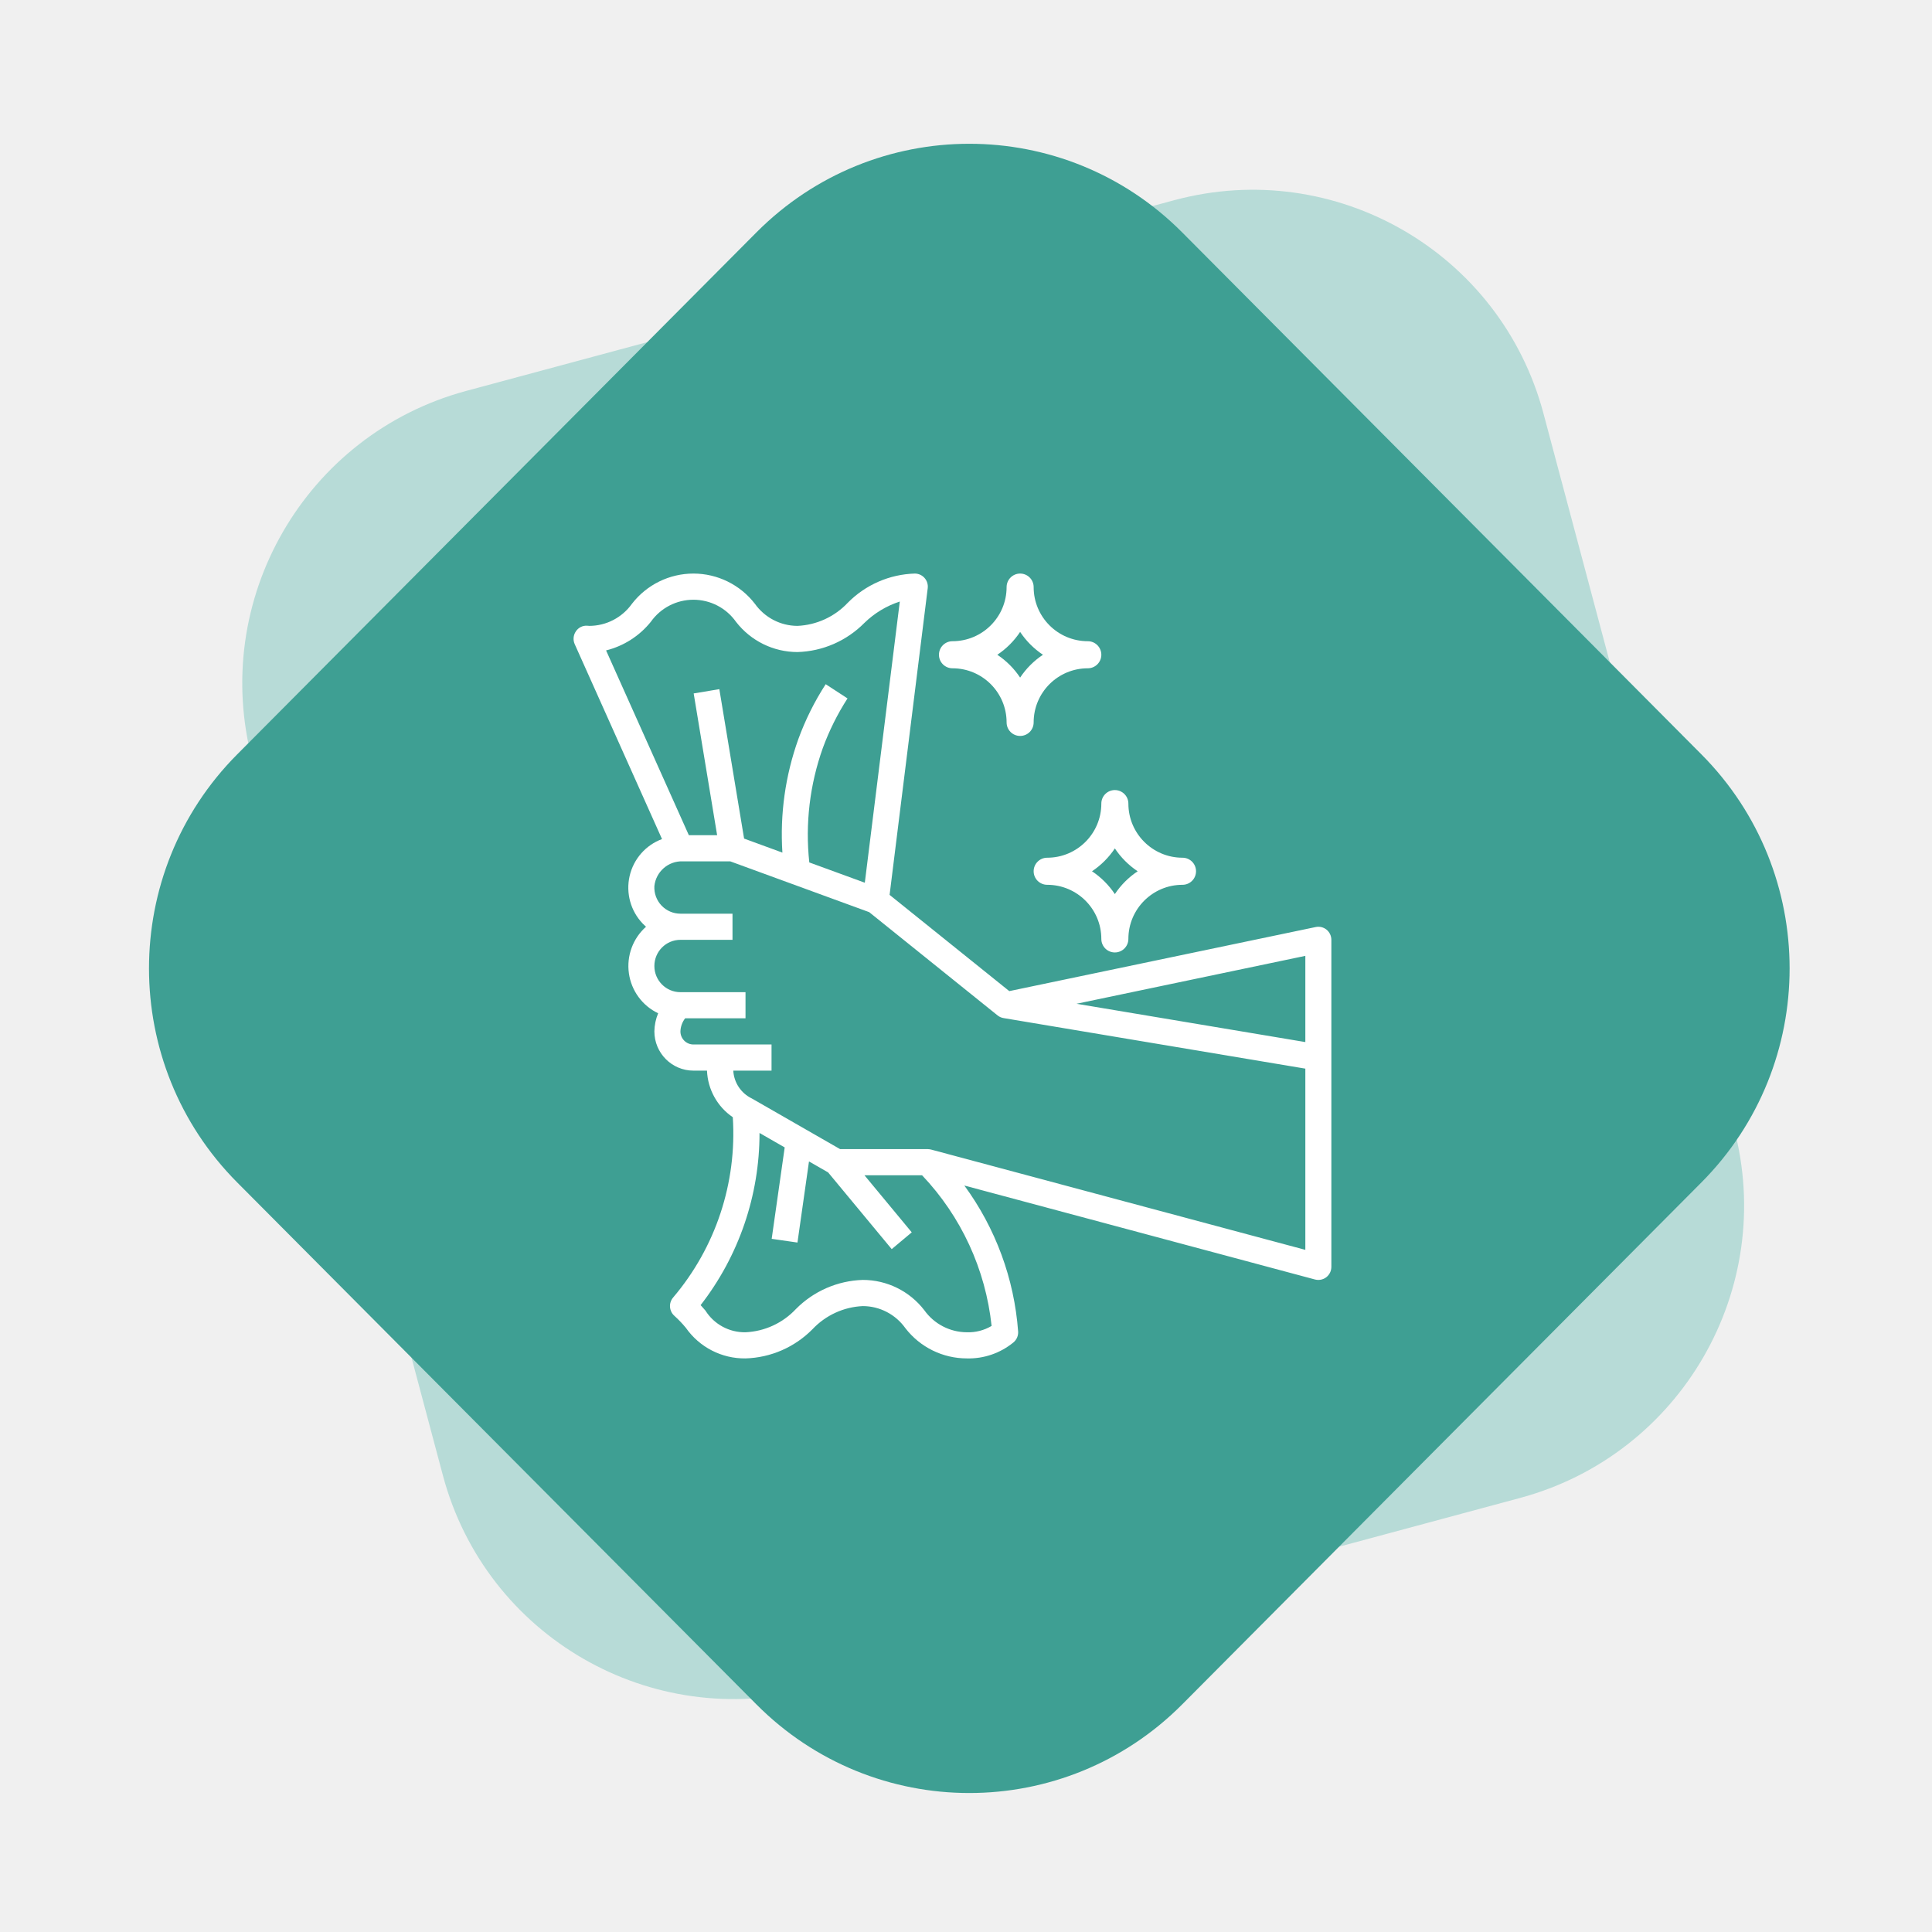
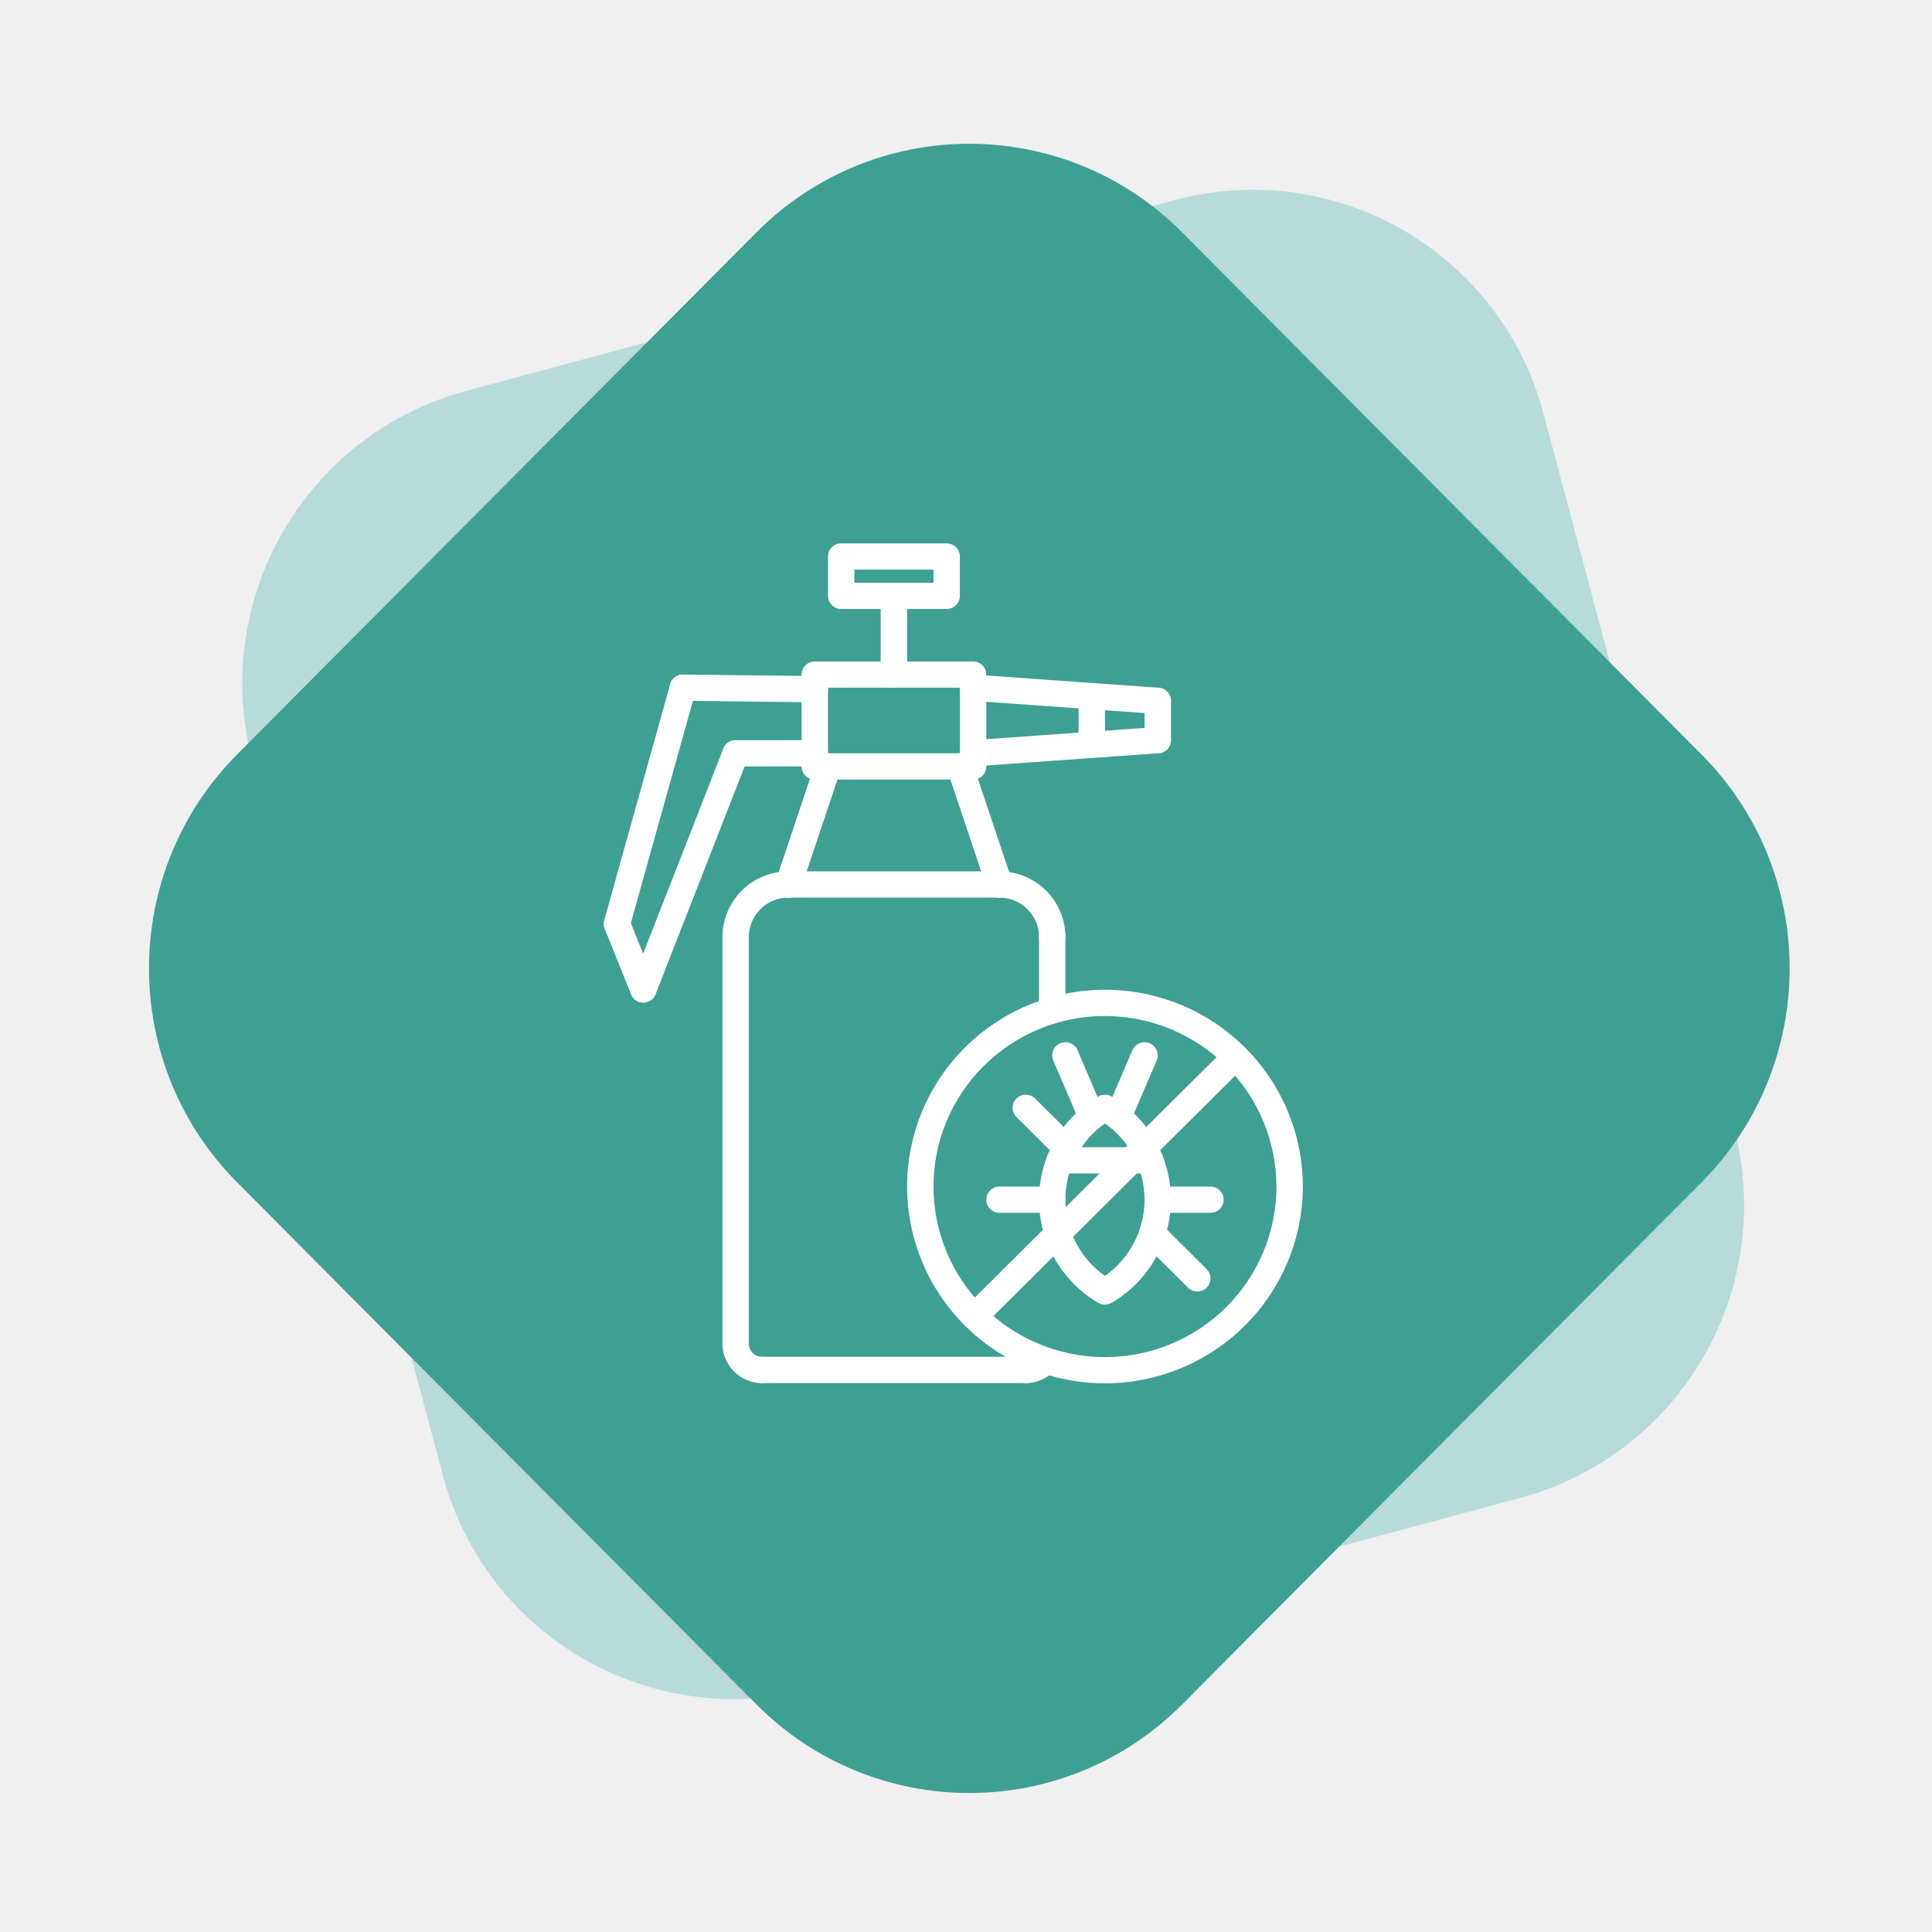
<svg xmlns="http://www.w3.org/2000/svg" width="64" height="64" viewBox="0 0 64 64" fill="none">
  <path fill-rule="evenodd" clip-rule="evenodd" d="M38.897 6.632C44.23 5.196 49.706 8.357 51.129 13.694L57.436 37.357C58.859 42.694 55.689 48.184 50.356 49.621L26.904 55.938C21.571 57.374 16.095 54.213 14.672 48.876L8.365 25.213C6.943 19.876 10.113 14.386 15.445 12.949L38.897 6.632Z" fill="#B7DBD7" />
  <path fill-rule="evenodd" clip-rule="evenodd" d="M25.057 7.699C28.952 3.784 35.267 3.784 39.162 7.699L56.362 24.99C60.257 28.905 60.257 35.254 56.362 39.169L39.162 56.46C35.267 60.375 28.952 60.375 25.057 56.46L7.857 39.169C3.962 35.254 3.962 28.905 7.857 24.99L25.057 7.699Z" fill="#3E9F93" />
-   <path fill-rule="evenodd" clip-rule="evenodd" d="M36.483 21.69C36.483 21.937 36.282 22.138 36.035 22.138C35.044 22.138 34.241 22.941 34.241 23.931C34.241 24.179 34.041 24.379 33.793 24.379C33.546 24.379 33.345 24.179 33.345 23.931C33.345 22.941 32.542 22.138 31.552 22.138C31.304 22.138 31.104 21.937 31.104 21.69C31.104 21.442 31.304 21.241 31.552 21.241C32.542 21.241 33.345 20.439 33.345 19.448C33.345 19.201 33.546 19 33.793 19C34.041 19 34.241 19.201 34.241 19.448C34.241 20.439 35.044 21.241 36.035 21.241C36.282 21.241 36.483 21.442 36.483 21.69ZM33.037 21.69C33.337 21.889 33.594 22.146 33.793 22.446C33.992 22.146 34.249 21.889 34.549 21.69C34.249 21.49 33.992 21.233 33.793 20.933C33.594 21.233 33.337 21.49 33.037 21.69Z" fill="white" />
-   <path fill-rule="evenodd" clip-rule="evenodd" d="M36.483 31.103C36.483 30.113 35.68 29.31 34.69 29.31C34.442 29.31 34.241 29.109 34.241 28.861C34.241 28.614 34.442 28.413 34.69 28.413C35.68 28.413 36.483 27.61 36.483 26.62C36.483 26.373 36.683 26.172 36.931 26.172C37.178 26.172 37.379 26.373 37.379 26.62C37.379 27.61 38.182 28.413 39.172 28.413C39.42 28.413 39.62 28.614 39.62 28.861C39.62 29.109 39.42 29.31 39.172 29.31C38.182 29.31 37.379 30.113 37.379 31.103C37.379 31.351 37.178 31.551 36.931 31.551C36.683 31.551 36.483 31.351 36.483 31.103ZM37.687 28.862C37.387 28.662 37.13 28.405 36.931 28.105C36.731 28.405 36.474 28.662 36.174 28.862C36.474 29.061 36.731 29.318 36.931 29.618C37.13 29.318 37.387 29.061 37.687 28.862Z" fill="white" />
-   <path fill-rule="evenodd" clip-rule="evenodd" d="M43.586 30.709L33.434 32.832L29.469 29.644L30.732 19.485C30.747 19.362 30.709 19.238 30.626 19.145C30.544 19.052 30.426 19 30.303 19C29.468 19.024 28.674 19.37 28.085 19.966C27.649 20.43 27.051 20.705 26.417 20.733C25.857 20.732 25.332 20.459 25.006 20C24.518 19.369 23.766 19 22.971 19C22.175 19 21.423 19.369 20.935 20C20.609 20.458 20.085 20.731 19.525 20.733C19.525 20.733 19.456 20.727 19.443 20.727C19.294 20.72 19.153 20.794 19.073 20.92C18.99 21.044 18.977 21.202 19.038 21.338L21.93 27.795C21.39 27.995 20.986 28.456 20.857 29.02C20.728 29.584 20.89 30.175 21.289 30.593C21.325 30.63 21.362 30.666 21.4 30.7C20.965 31.086 20.752 31.665 20.833 32.242C20.914 32.819 21.278 33.316 21.802 33.566C21.723 33.756 21.68 33.96 21.677 34.166C21.677 34.884 22.257 35.466 22.971 35.466H23.42C23.445 36.088 23.762 36.661 24.275 37.009C24.415 39.183 23.706 41.325 22.298 42.982C22.143 43.163 22.164 43.437 22.345 43.593C22.478 43.714 22.603 43.844 22.718 43.983C23.17 44.629 23.91 45.01 24.696 44.999C25.531 44.975 26.325 44.629 26.914 44.033C27.349 43.57 27.948 43.294 28.582 43.266C29.142 43.267 29.667 43.54 29.993 43.999C30.481 44.63 31.232 44.999 32.028 44.999C32.587 45.014 33.133 44.827 33.567 44.473C33.676 44.385 33.736 44.249 33.727 44.109C33.598 42.36 32.98 40.684 31.945 39.272L43.561 42.385C43.69 42.419 43.828 42.392 43.935 42.31C44.041 42.228 44.103 42.101 44.103 41.966V31.133C44.103 31.003 44.045 30.88 43.945 30.797C43.844 30.715 43.713 30.683 43.586 30.709ZM20.077 21.546C20.66 21.401 21.18 21.069 21.558 20.6C21.882 20.14 22.409 19.867 22.97 19.867C23.531 19.867 24.058 20.14 24.382 20.6C24.871 21.231 25.622 21.6 26.418 21.6C27.253 21.576 28.046 21.23 28.635 20.634C28.966 20.311 29.367 20.069 29.807 19.927L28.648 29.241L26.809 28.569C26.671 27.289 26.824 25.995 27.256 24.782C27.467 24.205 27.742 23.652 28.075 23.136L27.352 22.665C26.983 23.235 26.679 23.846 26.446 24.484C26.015 25.688 25.835 26.967 25.918 28.244L24.649 27.779L23.829 22.829L22.979 22.971L23.756 27.667H22.819L20.077 21.546ZM32.028 44.133C32.316 44.143 32.6 44.07 32.848 43.923C32.649 42.05 31.84 40.295 30.545 38.933H28.637L30.203 40.823L29.539 41.379L27.433 38.838L26.799 38.474L26.417 41.161L25.563 41.038L25.994 38.01L25.16 37.531C25.162 39.598 24.475 41.605 23.209 43.234C23.264 43.294 23.316 43.354 23.368 43.414C23.655 43.871 24.159 44.143 24.697 44.133C25.331 44.104 25.929 43.829 26.364 43.365C26.953 42.769 27.747 42.424 28.582 42.399C29.378 42.399 30.129 42.768 30.617 43.4C30.942 43.858 31.468 44.131 32.028 44.133ZM43.241 41.403L30.845 38.081C30.809 38.072 30.771 38.067 30.734 38.066H27.829L24.905 36.388C24.548 36.216 24.313 35.863 24.291 35.467H25.558V34.6H22.971C22.733 34.6 22.54 34.406 22.54 34.167C22.545 34.009 22.6 33.858 22.696 33.733H24.696V32.867H22.54C22.063 32.867 21.677 32.479 21.677 32C21.677 31.521 22.063 31.133 22.54 31.133H24.265V30.267H22.54C22.302 30.267 22.076 30.169 21.913 29.997C21.749 29.824 21.664 29.591 21.677 29.353C21.728 28.876 22.136 28.519 22.613 28.533H24.189L28.793 30.216L33.05 33.64C33.108 33.685 33.176 33.715 33.249 33.726L43.241 35.4V41.403ZM35.662 33.251L43.241 34.52V31.664L35.662 33.251Z" fill="white" />
+   <path d="M36.603 45.825C34.865 45.825 33.198 45.139 31.969 43.916C30.74 42.694 30.049 41.035 30.049 39.306C30.049 37.577 30.74 35.919 31.969 34.697C33.198 33.474 34.865 32.787 36.603 32.787C38.342 32.787 40.009 33.474 41.238 34.697C42.467 35.919 43.158 37.577 43.158 39.306C43.156 41.035 42.465 42.692 41.236 43.914C40.007 45.136 38.341 45.824 36.603 45.825ZM36.603 33.656C35.097 33.656 33.652 34.252 32.587 35.311C31.521 36.371 30.923 37.808 30.923 39.306C30.923 40.805 31.521 42.242 32.587 43.301C33.652 44.361 35.097 44.956 36.603 44.956C38.11 44.956 39.555 44.361 40.62 43.301C41.685 42.242 42.284 40.805 42.284 39.306C42.282 37.809 41.683 36.372 40.618 35.313C39.553 34.254 38.109 33.658 36.603 33.656Z" fill="white" />
+   <path d="M36.603 43.217C36.526 43.217 36.45 43.197 36.382 43.158C35.166 42.445 34.419 41.145 34.419 39.74C34.419 38.336 35.166 37.036 36.382 36.323C36.519 36.244 36.688 36.244 36.825 36.323C38.041 37.036 38.788 38.336 38.788 39.74C38.788 41.145 38.041 42.445 36.825 43.158C36.757 43.197 36.681 43.217 36.603 43.217ZM36.603 37.215C35.781 37.796 35.293 38.737 35.293 39.741C35.293 40.744 35.781 41.685 36.603 42.266C37.426 41.685 37.914 40.744 37.914 39.741C37.914 38.737 37.426 37.796 36.603 37.215Z" fill="white" />
+   <path d="M38.103 38.871H35.105C34.864 38.871 34.669 38.677 34.669 38.437C34.669 38.197 34.864 38.002 35.105 38.002H38.103C38.344 38.002 38.54 38.197 38.54 38.437C38.54 38.677 38.344 38.871 38.103 38.871Z" fill="white" />
+   <path d="M37.041 37.433C36.894 37.433 36.757 37.36 36.676 37.238C36.595 37.116 36.581 36.962 36.639 36.828L37.513 34.788C37.608 34.568 37.864 34.466 38.086 34.56C38.307 34.654 38.41 34.908 38.317 35.129L37.443 37.169C37.374 37.329 37.216 37.433 37.041 37.433L37.041 37.433Z" fill="white" />
+   <path d="M36.167 37.434C35.992 37.435 35.834 37.33 35.765 37.17L34.891 35.13C34.797 34.909 34.9 34.654 35.122 34.56C35.344 34.466 35.601 34.569 35.696 34.79L36.569 36.83C36.627 36.964 36.612 37.118 36.532 37.239C36.451 37.361 36.314 37.434 36.167 37.434L36.167 37.434Z" fill="white" />
+   <path d="M40.099 40.176H38.352C38.11 40.176 37.915 39.981 37.915 39.741C37.915 39.501 38.11 39.307 38.352 39.307H40.099C40.341 39.307 40.536 39.501 40.536 39.741C40.536 39.981 40.341 40.176 40.099 40.176Z" fill="white" />
+   <path d="M34.856 40.176H33.108C32.867 40.176 32.671 39.981 32.671 39.741C32.671 39.501 32.867 39.307 33.108 39.307H34.856C35.097 39.307 35.293 39.501 35.293 39.741C35.293 39.981 35.097 40.176 34.856 40.176Z" fill="white" />
+   <path d="M32.278 44.044C32.102 44.044 31.942 43.938 31.875 43.776C31.807 43.614 31.845 43.427 31.97 43.303L40.621 34.698C40.791 34.528 41.068 34.528 41.239 34.698C41.409 34.867 41.409 35.142 41.239 35.312L32.587 43.917C32.506 43.998 32.394 44.044 32.278 44.044L32.278 44.044Z" fill="white" />
+   <path d="M39.663 42.782C39.547 42.783 39.436 42.737 39.354 42.655L37.861 41.17V41.169C37.69 41 37.69 40.725 37.861 40.555C38.031 40.385 38.308 40.385 38.478 40.555L39.972 42.041H39.972C40.097 42.165 40.134 42.352 40.067 42.514C39.999 42.676 39.84 42.782 39.663 42.782L39.663 42.782Z" fill="white" />
+   <path d="M35.307 38.45C35.191 38.45 35.08 38.405 34.998 38.323L33.673 37.006C33.59 36.924 33.544 36.813 33.543 36.698C33.543 36.582 33.589 36.471 33.671 36.389C33.754 36.307 33.865 36.261 33.981 36.262C34.098 36.262 34.209 36.309 34.291 36.391L35.616 37.708C35.74 37.833 35.778 38.02 35.71 38.182C35.642 38.344 35.483 38.45 35.307 38.45L35.307 38.45Z" fill="white" />
+   <path d="M31.36 20.173H27.865C27.749 20.173 27.638 20.127 27.556 20.046C27.474 19.964 27.428 19.854 27.428 19.738V18.435C27.428 18.319 27.474 18.209 27.556 18.127C27.638 18.046 27.749 18 27.865 18H31.36C31.476 18 31.588 18.046 31.669 18.127C31.752 18.209 31.797 18.319 31.797 18.435V19.738C31.797 19.854 31.752 19.964 31.669 20.046C31.588 20.127 31.476 20.173 31.36 20.173ZM28.302 19.304H30.924V18.869H28.302V19.304Z" fill="white" />
+   <path d="M32.235 25.824H26.991C26.875 25.824 26.764 25.778 26.682 25.696C26.6 25.615 26.554 25.504 26.554 25.389V22.347C26.554 22.232 26.6 22.121 26.682 22.039C26.764 21.958 26.875 21.912 26.991 21.912H32.235C32.35 21.912 32.462 21.958 32.544 22.039C32.626 22.121 32.672 22.232 32.672 22.347V25.389C32.672 25.504 32.626 25.615 32.544 25.696C32.462 25.778 32.35 25.824 32.235 25.824ZM27.428 24.954H31.798V22.781H27.428V24.954Z" fill="white" />
+   <path d="M29.612 22.782C29.496 22.782 29.385 22.736 29.303 22.654C29.221 22.573 29.175 22.462 29.175 22.347V19.739C29.175 19.499 29.371 19.305 29.612 19.305C29.854 19.305 30.049 19.499 30.049 19.739V22.347C30.049 22.462 30.003 22.573 29.921 22.654C29.839 22.736 29.728 22.782 29.612 22.782Z" fill="white" />
+   <path d="M38.352 23.65C38.342 23.65 38.331 23.65 38.32 23.649L32.203 23.215V23.214C32.088 23.206 31.98 23.153 31.904 23.066C31.828 22.978 31.79 22.865 31.799 22.75C31.805 22.634 31.859 22.526 31.947 22.451C32.035 22.375 32.15 22.337 32.266 22.347L38.383 22.782C38.617 22.799 38.796 22.997 38.788 23.231C38.78 23.464 38.587 23.65 38.352 23.65L38.352 23.65Z" fill="white" />
+   <path d="M38.352 24.952C38.236 24.952 38.125 24.907 38.043 24.825C37.961 24.744 37.915 24.633 37.915 24.518V23.214C37.915 22.974 38.11 22.779 38.352 22.779C38.593 22.779 38.789 22.974 38.789 23.214V24.518C38.789 24.633 38.743 24.744 38.661 24.825C38.579 24.907 38.468 24.952 38.352 24.952Z" fill="white" />
+   <path d="M32.234 25.388C31.999 25.388 31.806 25.202 31.798 24.968C31.79 24.735 31.969 24.537 32.203 24.52L38.321 24.085C38.561 24.068 38.77 24.248 38.788 24.488C38.805 24.727 38.624 24.935 38.383 24.952L32.266 25.387C32.255 25.388 32.244 25.388 32.234 25.388V25.388Z" fill="white" />
+   <path d="M36.167 25.108C36.051 25.109 35.94 25.063 35.858 24.981C35.776 24.9 35.73 24.789 35.73 24.674V23.06C35.73 22.82 35.926 22.625 36.167 22.625C36.408 22.625 36.604 22.82 36.604 23.06V24.674C36.604 24.789 36.558 24.9 36.476 24.981C36.394 25.063 36.283 25.109 36.167 25.108Z" fill="white" />
+   <path d="M26.991 23.265H26.986L22.616 23.215C22.375 23.212 22.182 23.016 22.184 22.776C22.183 22.66 22.229 22.548 22.313 22.467C22.396 22.385 22.51 22.342 22.626 22.346L26.996 22.395C27.237 22.397 27.432 22.592 27.43 22.832C27.429 23.072 27.232 23.266 26.991 23.265L26.991 23.265Z" fill="white" />
+   <path d="M20.437 31.038C20.301 31.038 20.172 30.975 20.09 30.866C20.007 30.758 19.979 30.618 20.016 30.487L22.201 22.664C22.265 22.433 22.506 22.297 22.738 22.362C22.971 22.426 23.107 22.666 23.043 22.897L20.858 30.72C20.805 30.908 20.634 31.038 20.437 31.038L20.437 31.038Z" fill="white" />
+   <path d="M21.311 33.212C21.132 33.212 20.971 33.103 20.905 32.938L20.031 30.765C19.942 30.542 20.051 30.29 20.275 30.201C20.499 30.112 20.753 30.22 20.843 30.442L21.716 32.616C21.806 32.839 21.697 33.092 21.473 33.181C21.421 33.201 21.366 33.212 21.311 33.212L21.311 33.212Z" fill="white" />
+   <path d="M21.311 33.212C21.256 33.212 21.203 33.202 21.152 33.183C21.044 33.141 20.957 33.058 20.911 32.953C20.864 32.847 20.861 32.728 20.904 32.62L23.962 24.797C24.004 24.69 24.087 24.603 24.193 24.556C24.299 24.51 24.42 24.507 24.528 24.549C24.636 24.591 24.723 24.674 24.769 24.779C24.816 24.885 24.819 25.005 24.776 25.112L21.718 32.935C21.652 33.102 21.491 33.212 21.311 33.212L21.311 33.212Z" fill="white" />
+   <path d="M26.991 25.389H24.369C24.128 25.389 23.932 25.194 23.932 24.954C23.932 24.714 24.128 24.52 24.369 24.52H26.991C27.232 24.52 27.427 24.714 27.427 24.954C27.427 25.194 27.232 25.389 26.991 25.389Z" fill="white" />
+   <path d="M26.117 29.735C25.977 29.735 25.845 29.668 25.763 29.554C25.681 29.441 25.659 29.295 25.703 29.163L27.014 25.251C27.05 25.142 27.129 25.051 27.233 24.999C27.336 24.947 27.456 24.939 27.567 24.976C27.677 25.012 27.768 25.091 27.819 25.194C27.871 25.297 27.879 25.417 27.842 25.526L26.531 29.438C26.472 29.615 26.305 29.735 26.117 29.735L26.117 29.735Z" fill="white" />
+   <path d="M33.108 29.735C32.92 29.735 32.753 29.615 32.694 29.438L31.383 25.526C31.346 25.417 31.354 25.297 31.406 25.194C31.457 25.091 31.548 25.012 31.659 24.976C31.768 24.939 31.889 24.947 31.992 24.999C32.096 25.051 32.175 25.142 32.211 25.251L33.522 29.163C33.566 29.295 33.544 29.441 33.462 29.554C33.38 29.668 33.248 29.735 33.108 29.735L33.108 29.735Z" fill="white" />
+   <path d="M33.108 29.735H26.116C25.875 29.735 25.679 29.54 25.679 29.3C25.679 29.06 25.875 28.865 26.116 28.865H33.108C33.349 28.865 33.545 29.06 33.545 29.3C33.545 29.54 33.349 29.735 33.108 29.735Z" fill="white" />
+   <path d="M34.856 31.473C34.74 31.473 34.629 31.427 34.547 31.346C34.465 31.264 34.419 31.154 34.419 31.038C34.419 30.693 34.281 30.361 34.035 30.117C33.789 29.872 33.456 29.735 33.108 29.735C32.867 29.735 32.671 29.54 32.671 29.3C32.671 29.06 32.867 28.865 33.108 28.865C33.688 28.866 34.243 29.095 34.653 29.502C35.062 29.91 35.292 30.462 35.293 31.038C35.293 31.154 35.247 31.264 35.165 31.346C35.083 31.427 34.972 31.473 34.856 31.473L34.856 31.473Z" fill="white" />
+   <path d="M34.856 33.907C34.74 33.908 34.629 33.862 34.547 33.78C34.465 33.699 34.419 33.588 34.419 33.473V31.038C34.419 30.798 34.614 30.604 34.856 30.604C35.097 30.604 35.293 30.798 35.293 31.038V33.473V33.473C35.293 33.588 35.247 33.699 35.165 33.78C35.083 33.862 34.971 33.908 34.856 33.907V33.907Z" fill="white" />
+   <path d="M33.982 45.815C33.741 45.815 33.545 45.621 33.545 45.381C33.545 45.141 33.741 44.946 33.982 44.946C34.111 44.946 34.233 44.889 34.316 44.792C34.391 44.703 34.498 44.648 34.614 44.638C34.73 44.629 34.845 44.665 34.933 44.74C35.022 44.815 35.077 44.922 35.086 45.037C35.096 45.152 35.058 45.267 34.983 45.354C34.733 45.647 34.367 45.816 33.982 45.815Z" fill="white" />
+   <path d="M24.369 31.473C24.253 31.473 24.142 31.427 24.06 31.346C23.978 31.264 23.932 31.154 23.932 31.038C23.933 30.462 24.163 29.91 24.573 29.502C24.982 29.095 25.538 28.866 26.117 28.865C26.358 28.865 26.554 29.06 26.554 29.3C26.554 29.54 26.358 29.735 26.117 29.735C25.769 29.735 25.436 29.872 25.19 30.117C24.945 30.361 24.806 30.693 24.806 31.038C24.806 31.154 24.76 31.264 24.678 31.346C24.596 31.427 24.485 31.473 24.369 31.473L24.369 31.473Z" fill="white" />
+   <path d="M24.369 44.948C24.253 44.948 24.142 44.902 24.06 44.821C23.978 44.739 23.932 44.628 23.932 44.513V31.04C23.932 30.8 24.128 30.605 24.369 30.605C24.61 30.605 24.806 30.8 24.806 31.04V44.513C24.806 44.628 24.76 44.739 24.678 44.821C24.596 44.902 24.485 44.948 24.369 44.948Z" fill="white" />
+   <path d="M25.243 45.817C24.895 45.816 24.562 45.679 24.316 45.434C24.071 45.19 23.932 44.858 23.932 44.513C23.932 44.273 24.128 44.078 24.369 44.078C24.61 44.078 24.806 44.273 24.806 44.513C24.806 44.753 25.001 44.947 25.243 44.947C25.484 44.947 25.68 45.142 25.68 45.382C25.68 45.622 25.484 45.817 25.243 45.817L25.243 45.817Z" fill="white" />
+   <path d="M33.983 45.815H25.244C25.002 45.815 24.807 45.62 24.807 45.38C24.807 45.14 25.002 44.945 25.244 44.945H33.983C34.224 44.945 34.42 45.14 34.42 45.38C34.42 45.62 34.224 45.815 33.983 45.815Z" fill="white" />
</svg>
